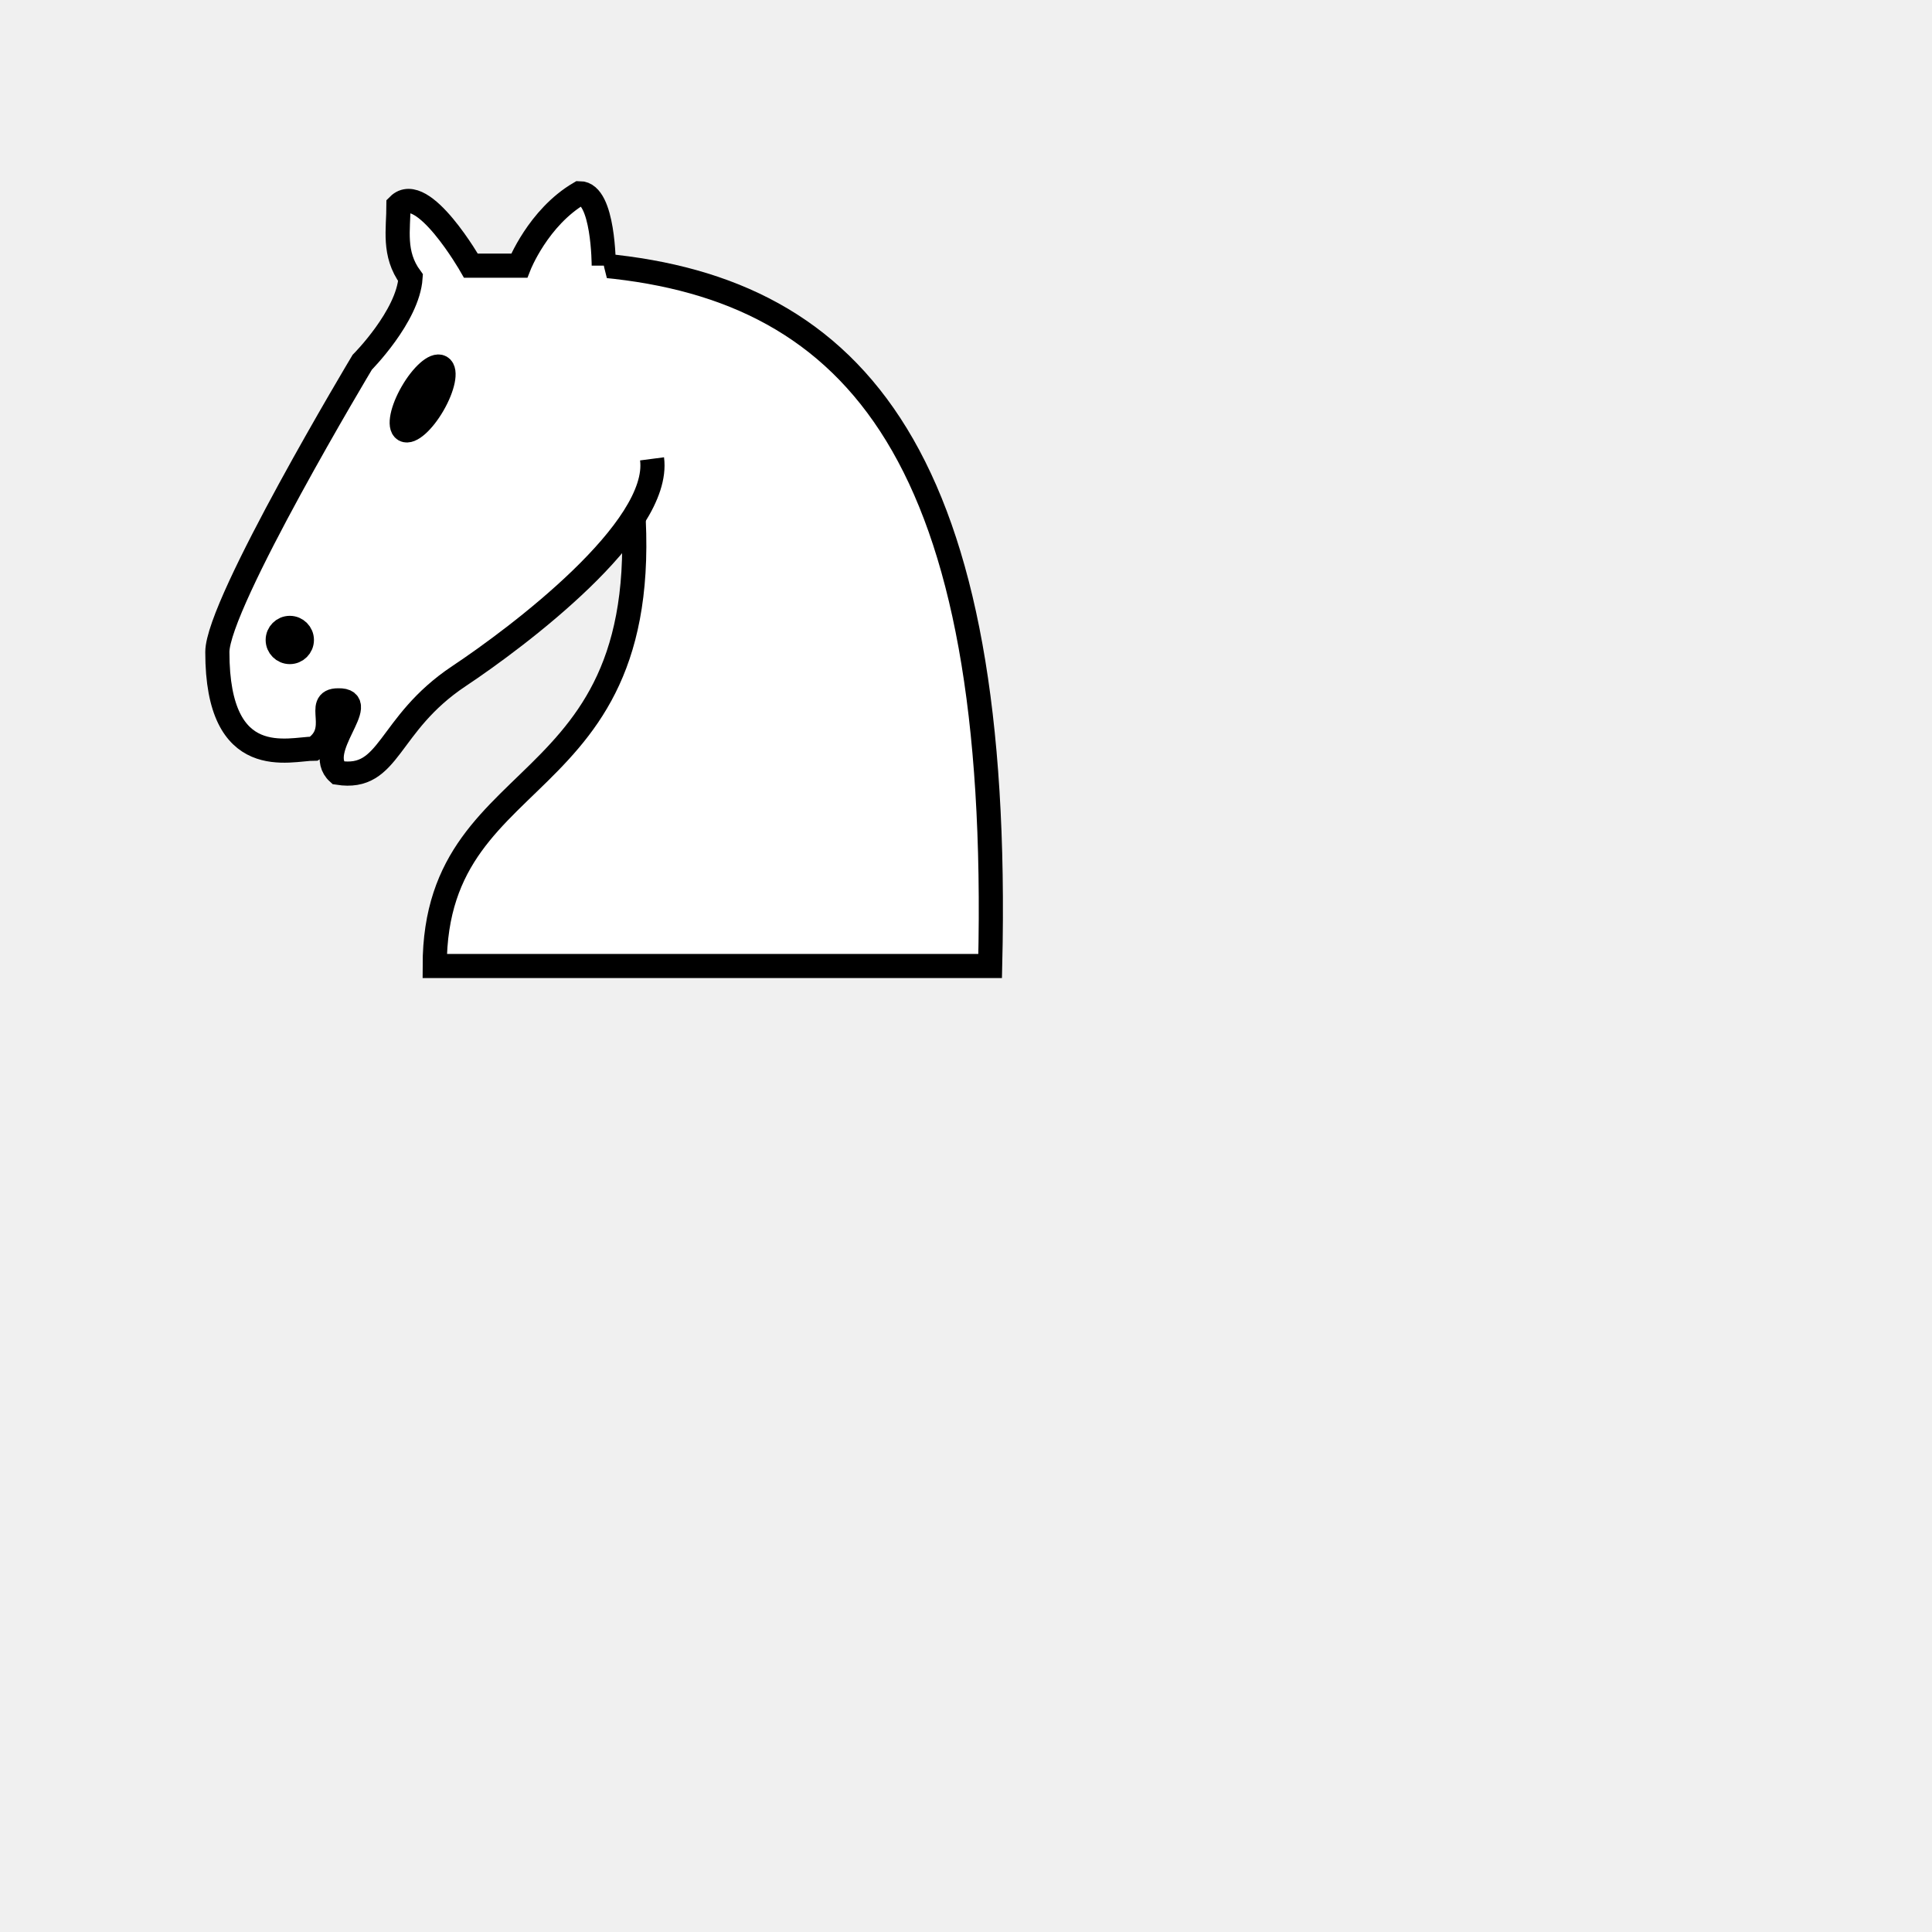
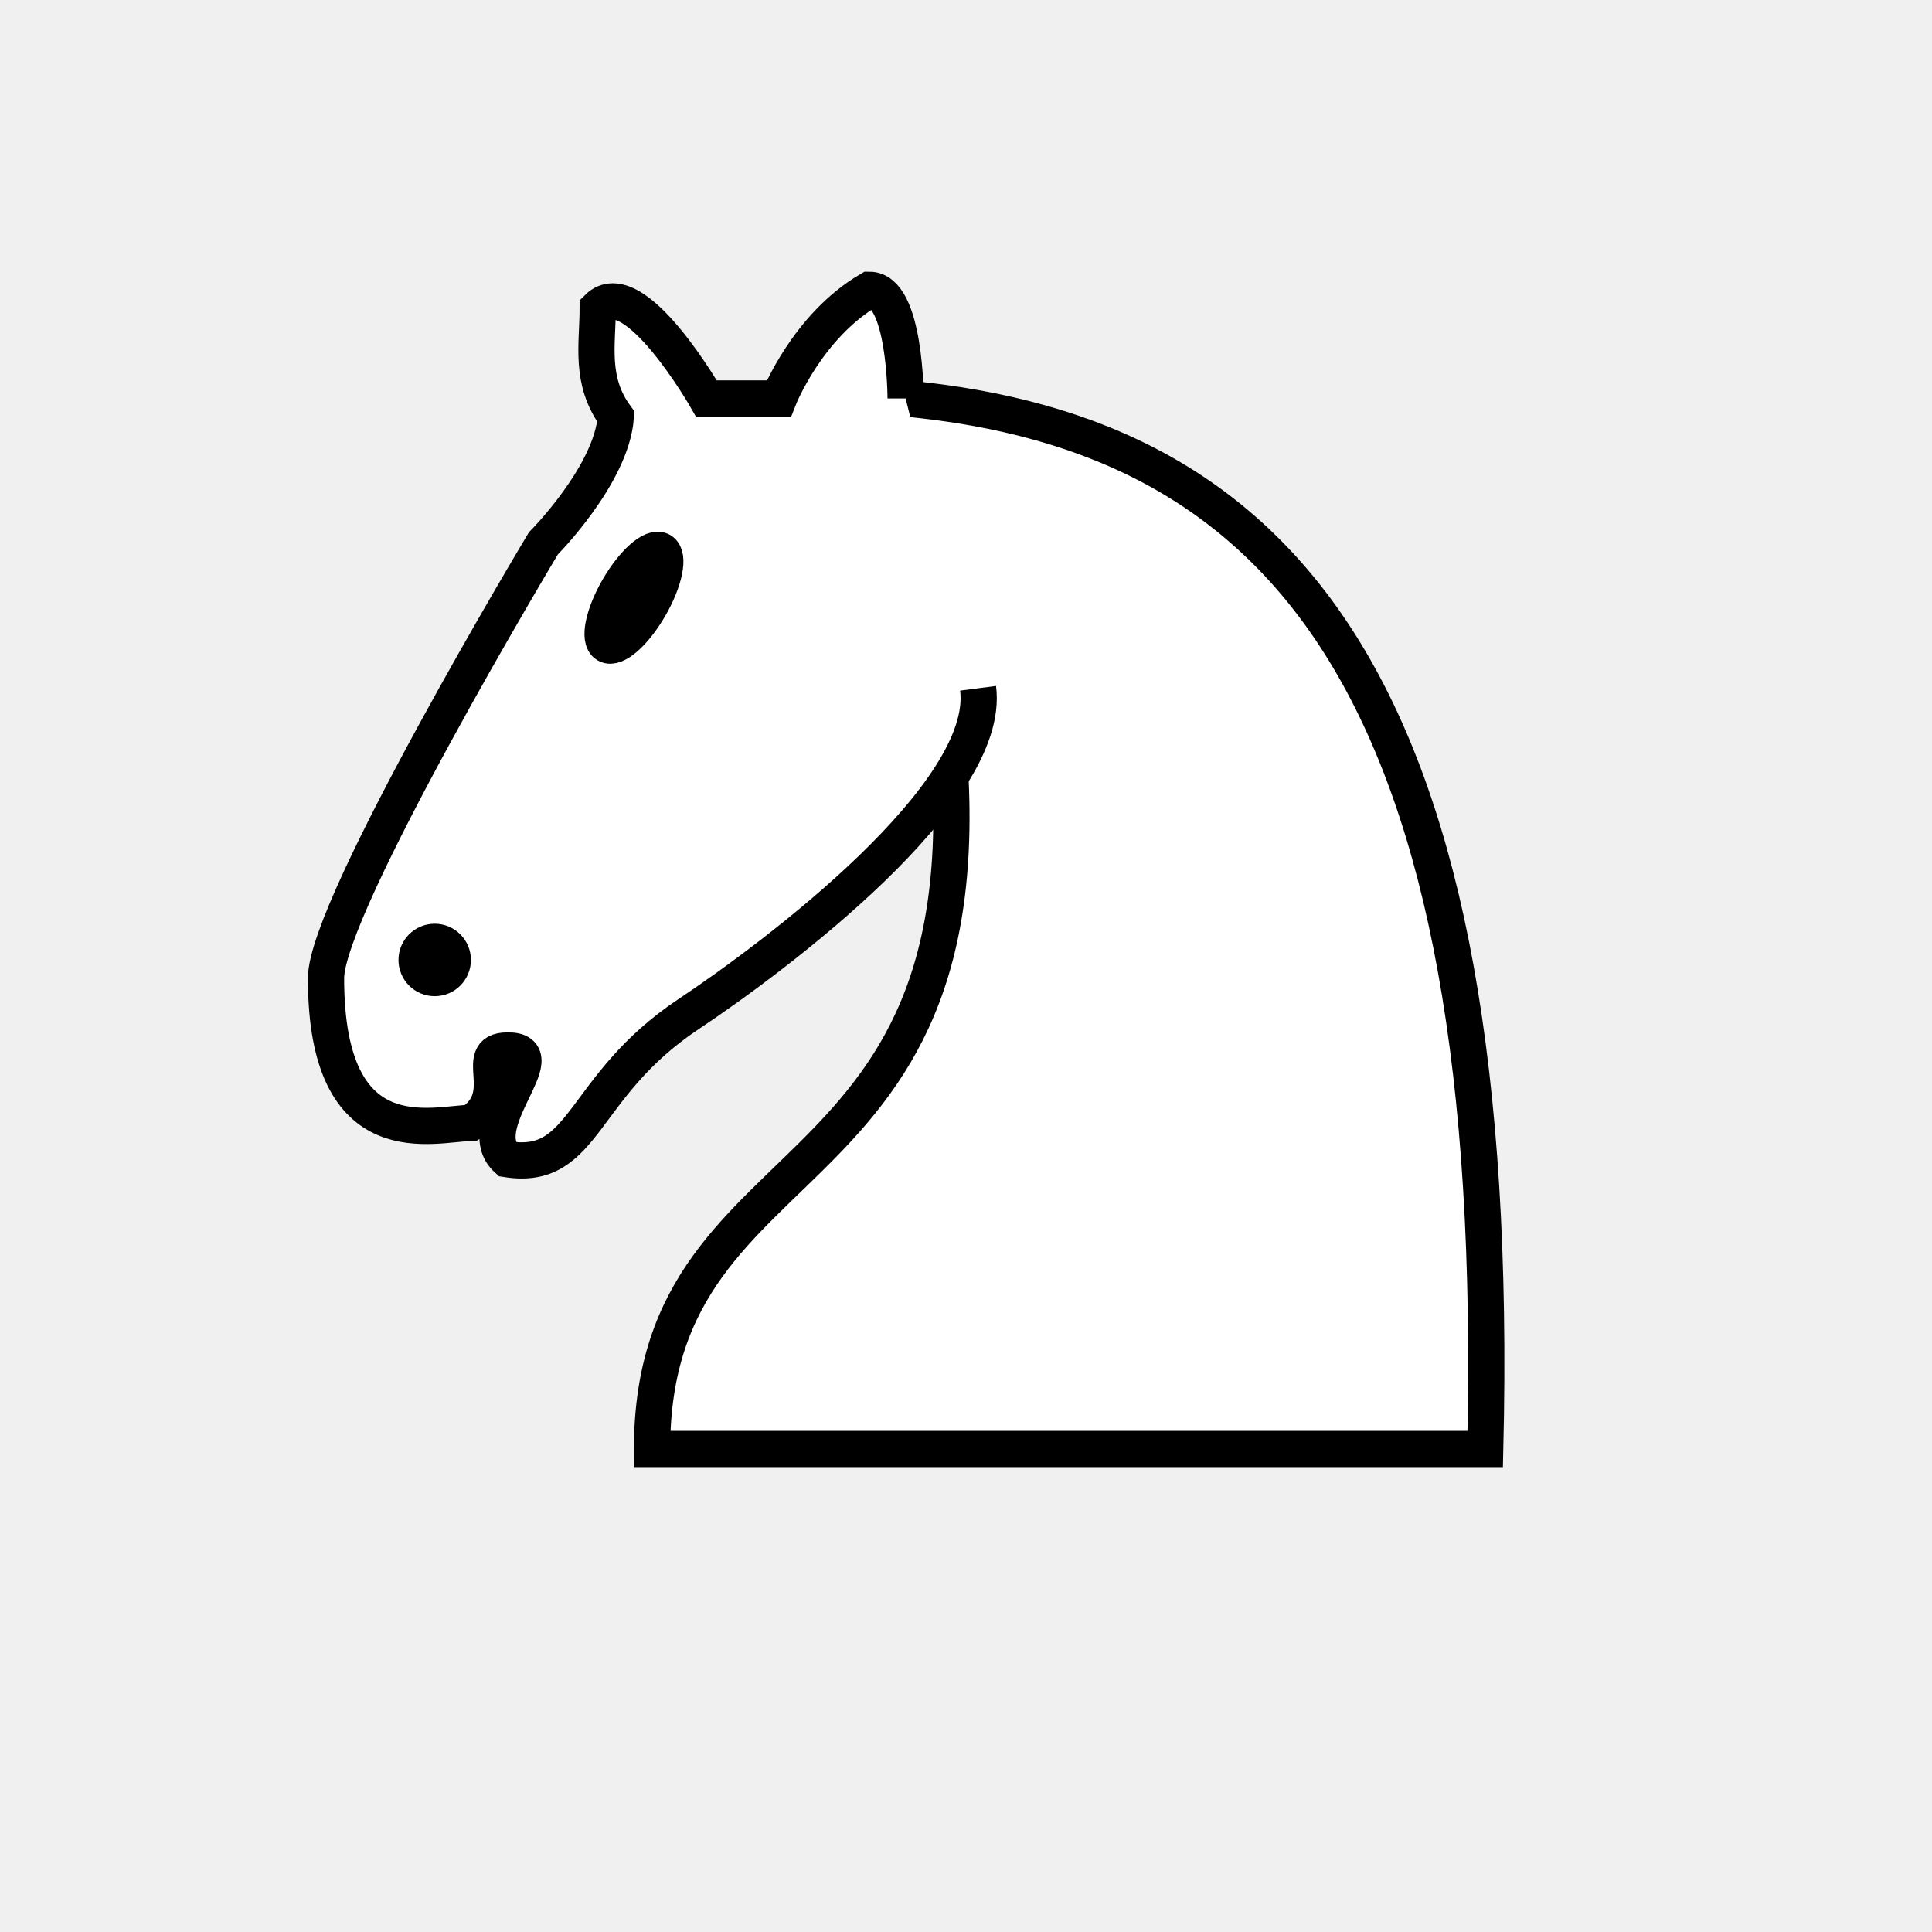
<svg xmlns="http://www.w3.org/2000/svg" version="1.1" width="100%" height="100%" viewBox="0 0 80 80">
-   <g opacity="1" fill="none" fillOpacity="1" fillRule="evenodd" stroke="#000000" strokeWidth="1.5" strokeLinecap="round" strokeLinejoin="round" strokeMiterlimit="4" strokeDasharray="none" strokeOpacity="1;" transform="scale(1) translate(3, 1)">
+   <g opacity="1" fill="none" fillOpacity="1" fillRule="evenodd" stroke="#000000" strokeWidth="1.5" strokeLinecap="round" strokeLinejoin="round" strokeMiterlimit="4" strokeDasharray="none" strokeOpacity="1;" transform="scale(1.5) translate(3, 1)">
    <path d="M 22,10 C 32.5,11 38.5,18 38,39 L 15,39 C 15,30 25,32.5 23,18" fill="#ffffff" stroke="#000000" />
    <path d="M 24,18 C 24.38,20.91 18.45,25.37 16,27 C 13,29 13.18,31.34 11,31 C 9.958,30.06 12.41,27.96 11,28 C 10,28 11.19,29.23 10,30 C 9,30 5.997,31 6,26 C 6,24 12,14 12,14 C 12,14 13.89,12.1 14,10.5 C 13.27,9.506 13.5,8.5 13.5,7.5 C 14.5,6.5 16.5,10 16.5,10 L 18.5,10 C 18.5,10 19.28,8.008 21,7 C 22,7 22,10 22,10" fill="#ffffff" stroke="#000000" />
    <path d="M 9.5 25.5 A 0.5 0.5 0 1 1 8.5,25.5 A 0.5 0.5 0 1 1 9.5 25.5 z" fill="#000000" stroke="#000000" />
    <path d="M 15 15.5 A 0.5 1.5 0 1 1  14,15.5 A 0.5 1.5 0 1 1  15 15.5 z" transform="matrix(0.866,0.5,-0.5,0.866,9.693,-5.173)" fill="#000000" stroke="#000000" />
  </g>
</svg>
